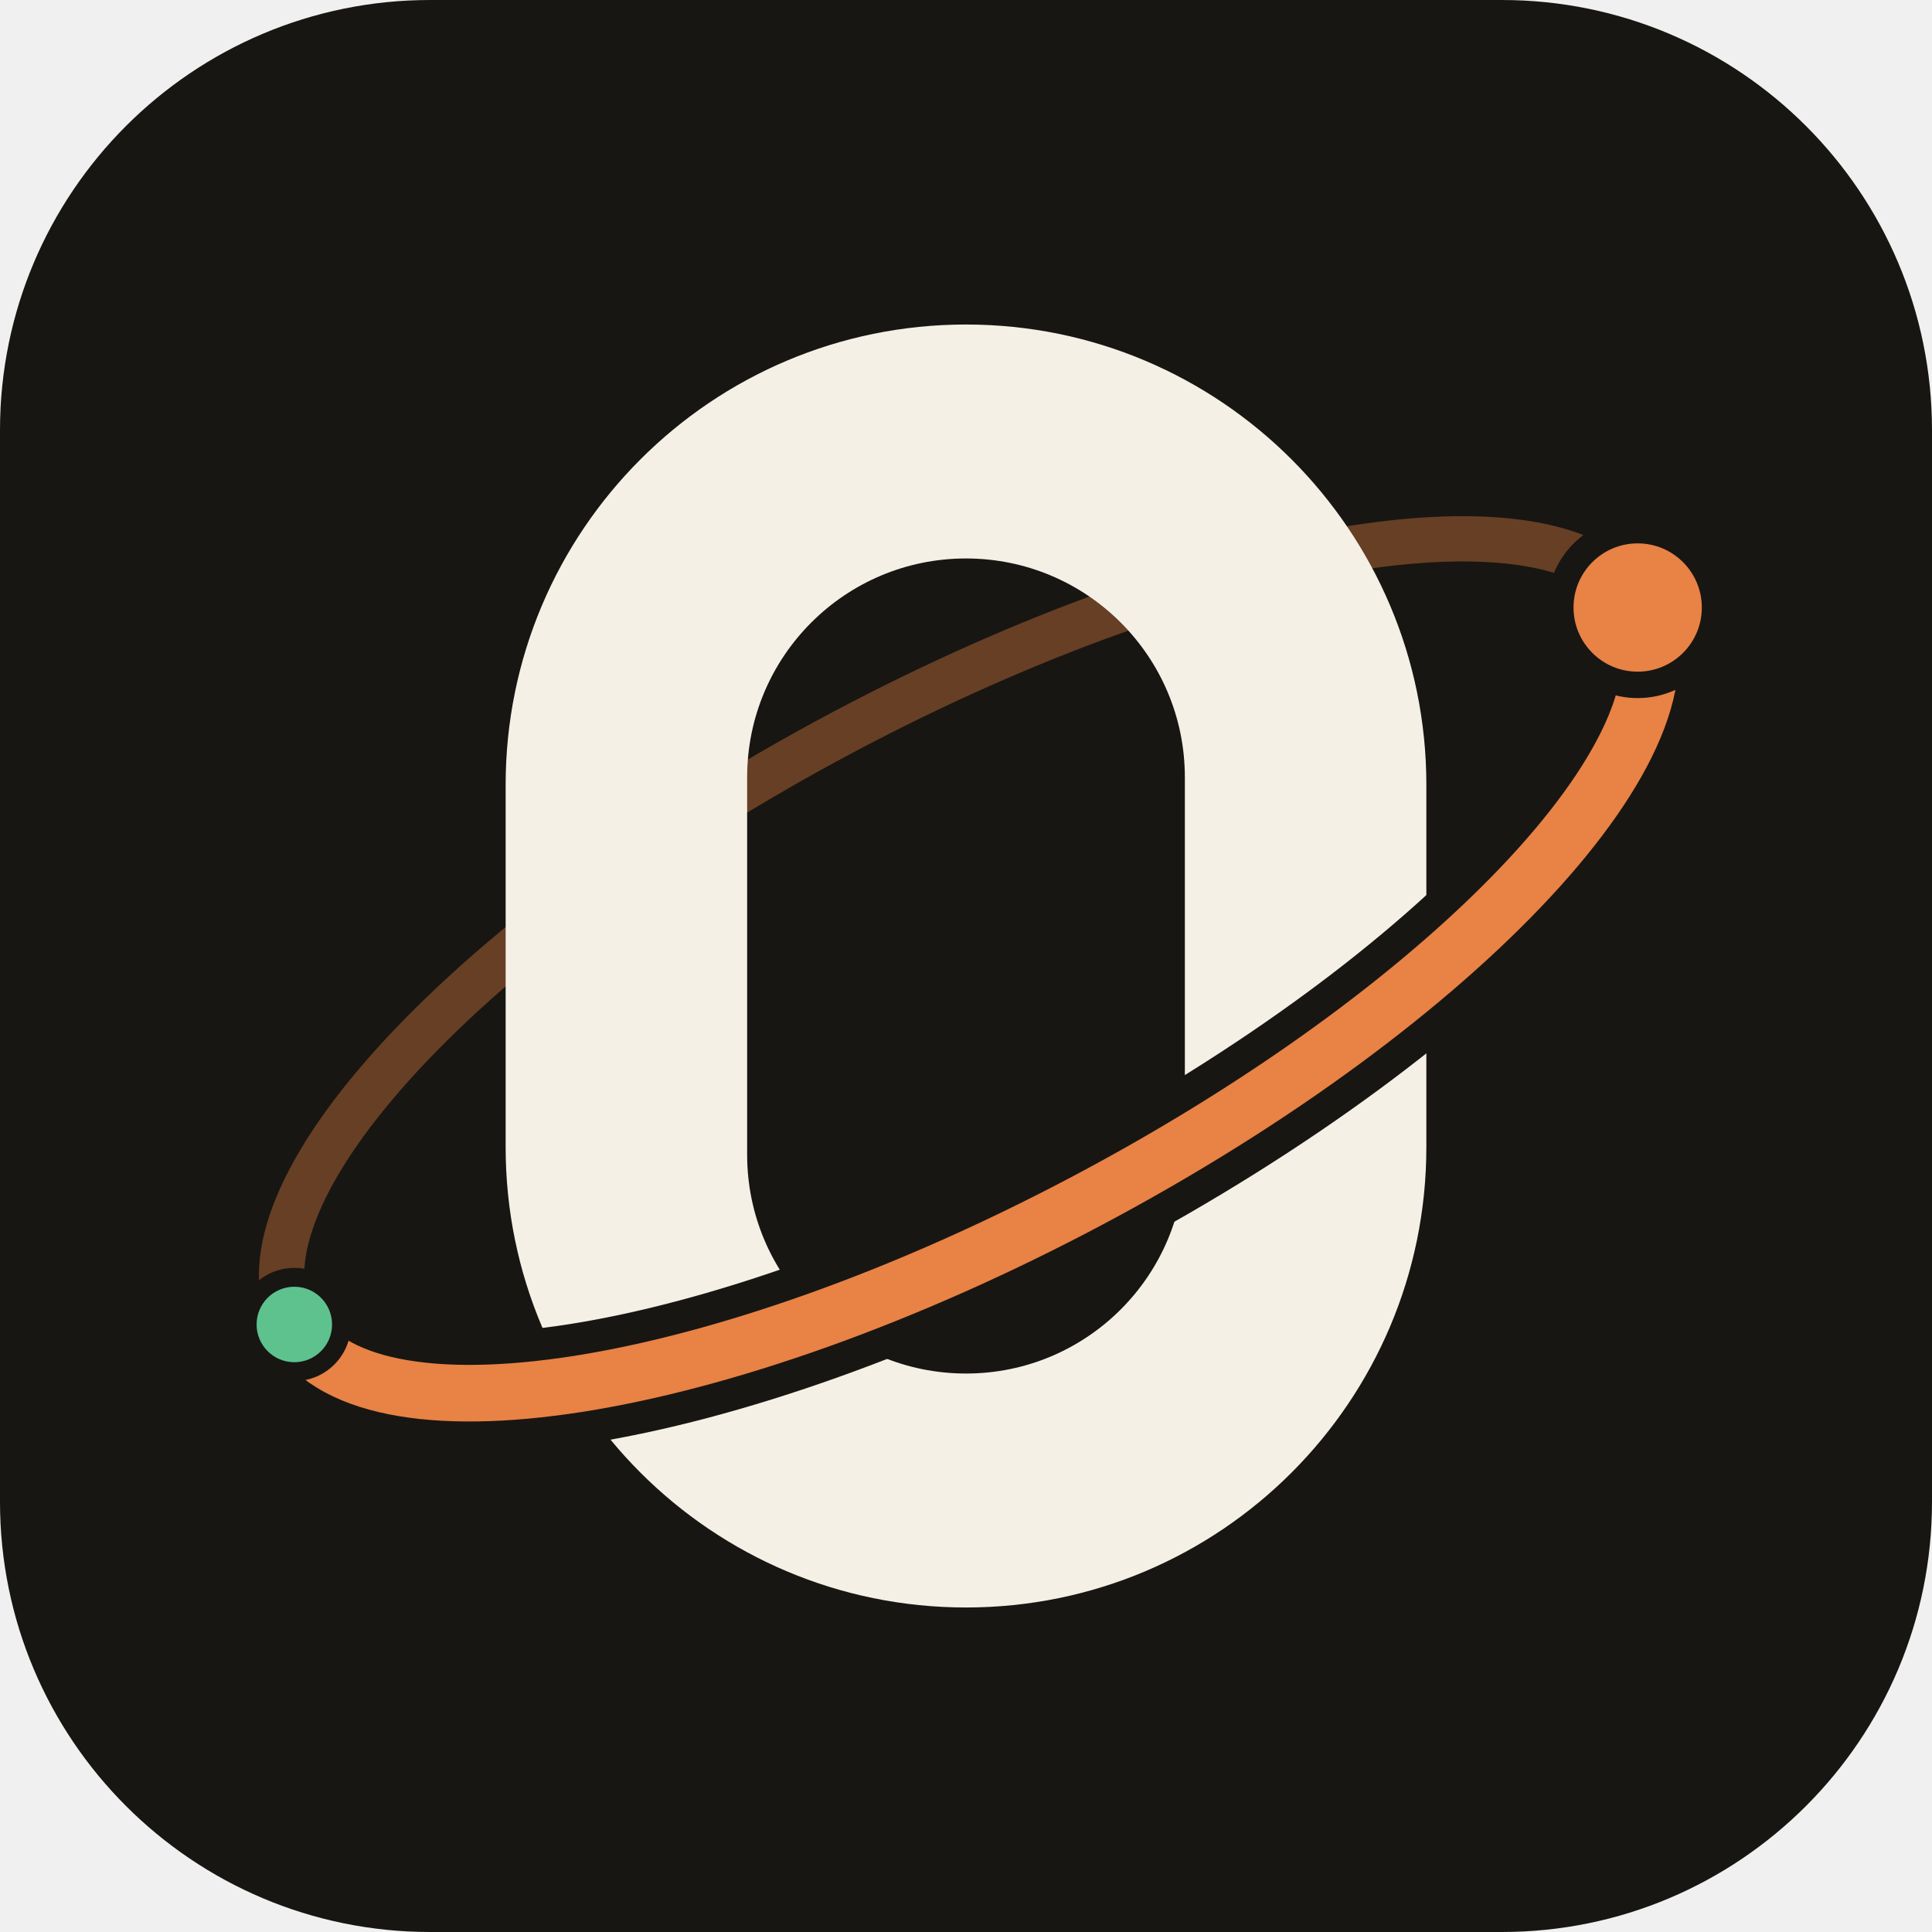
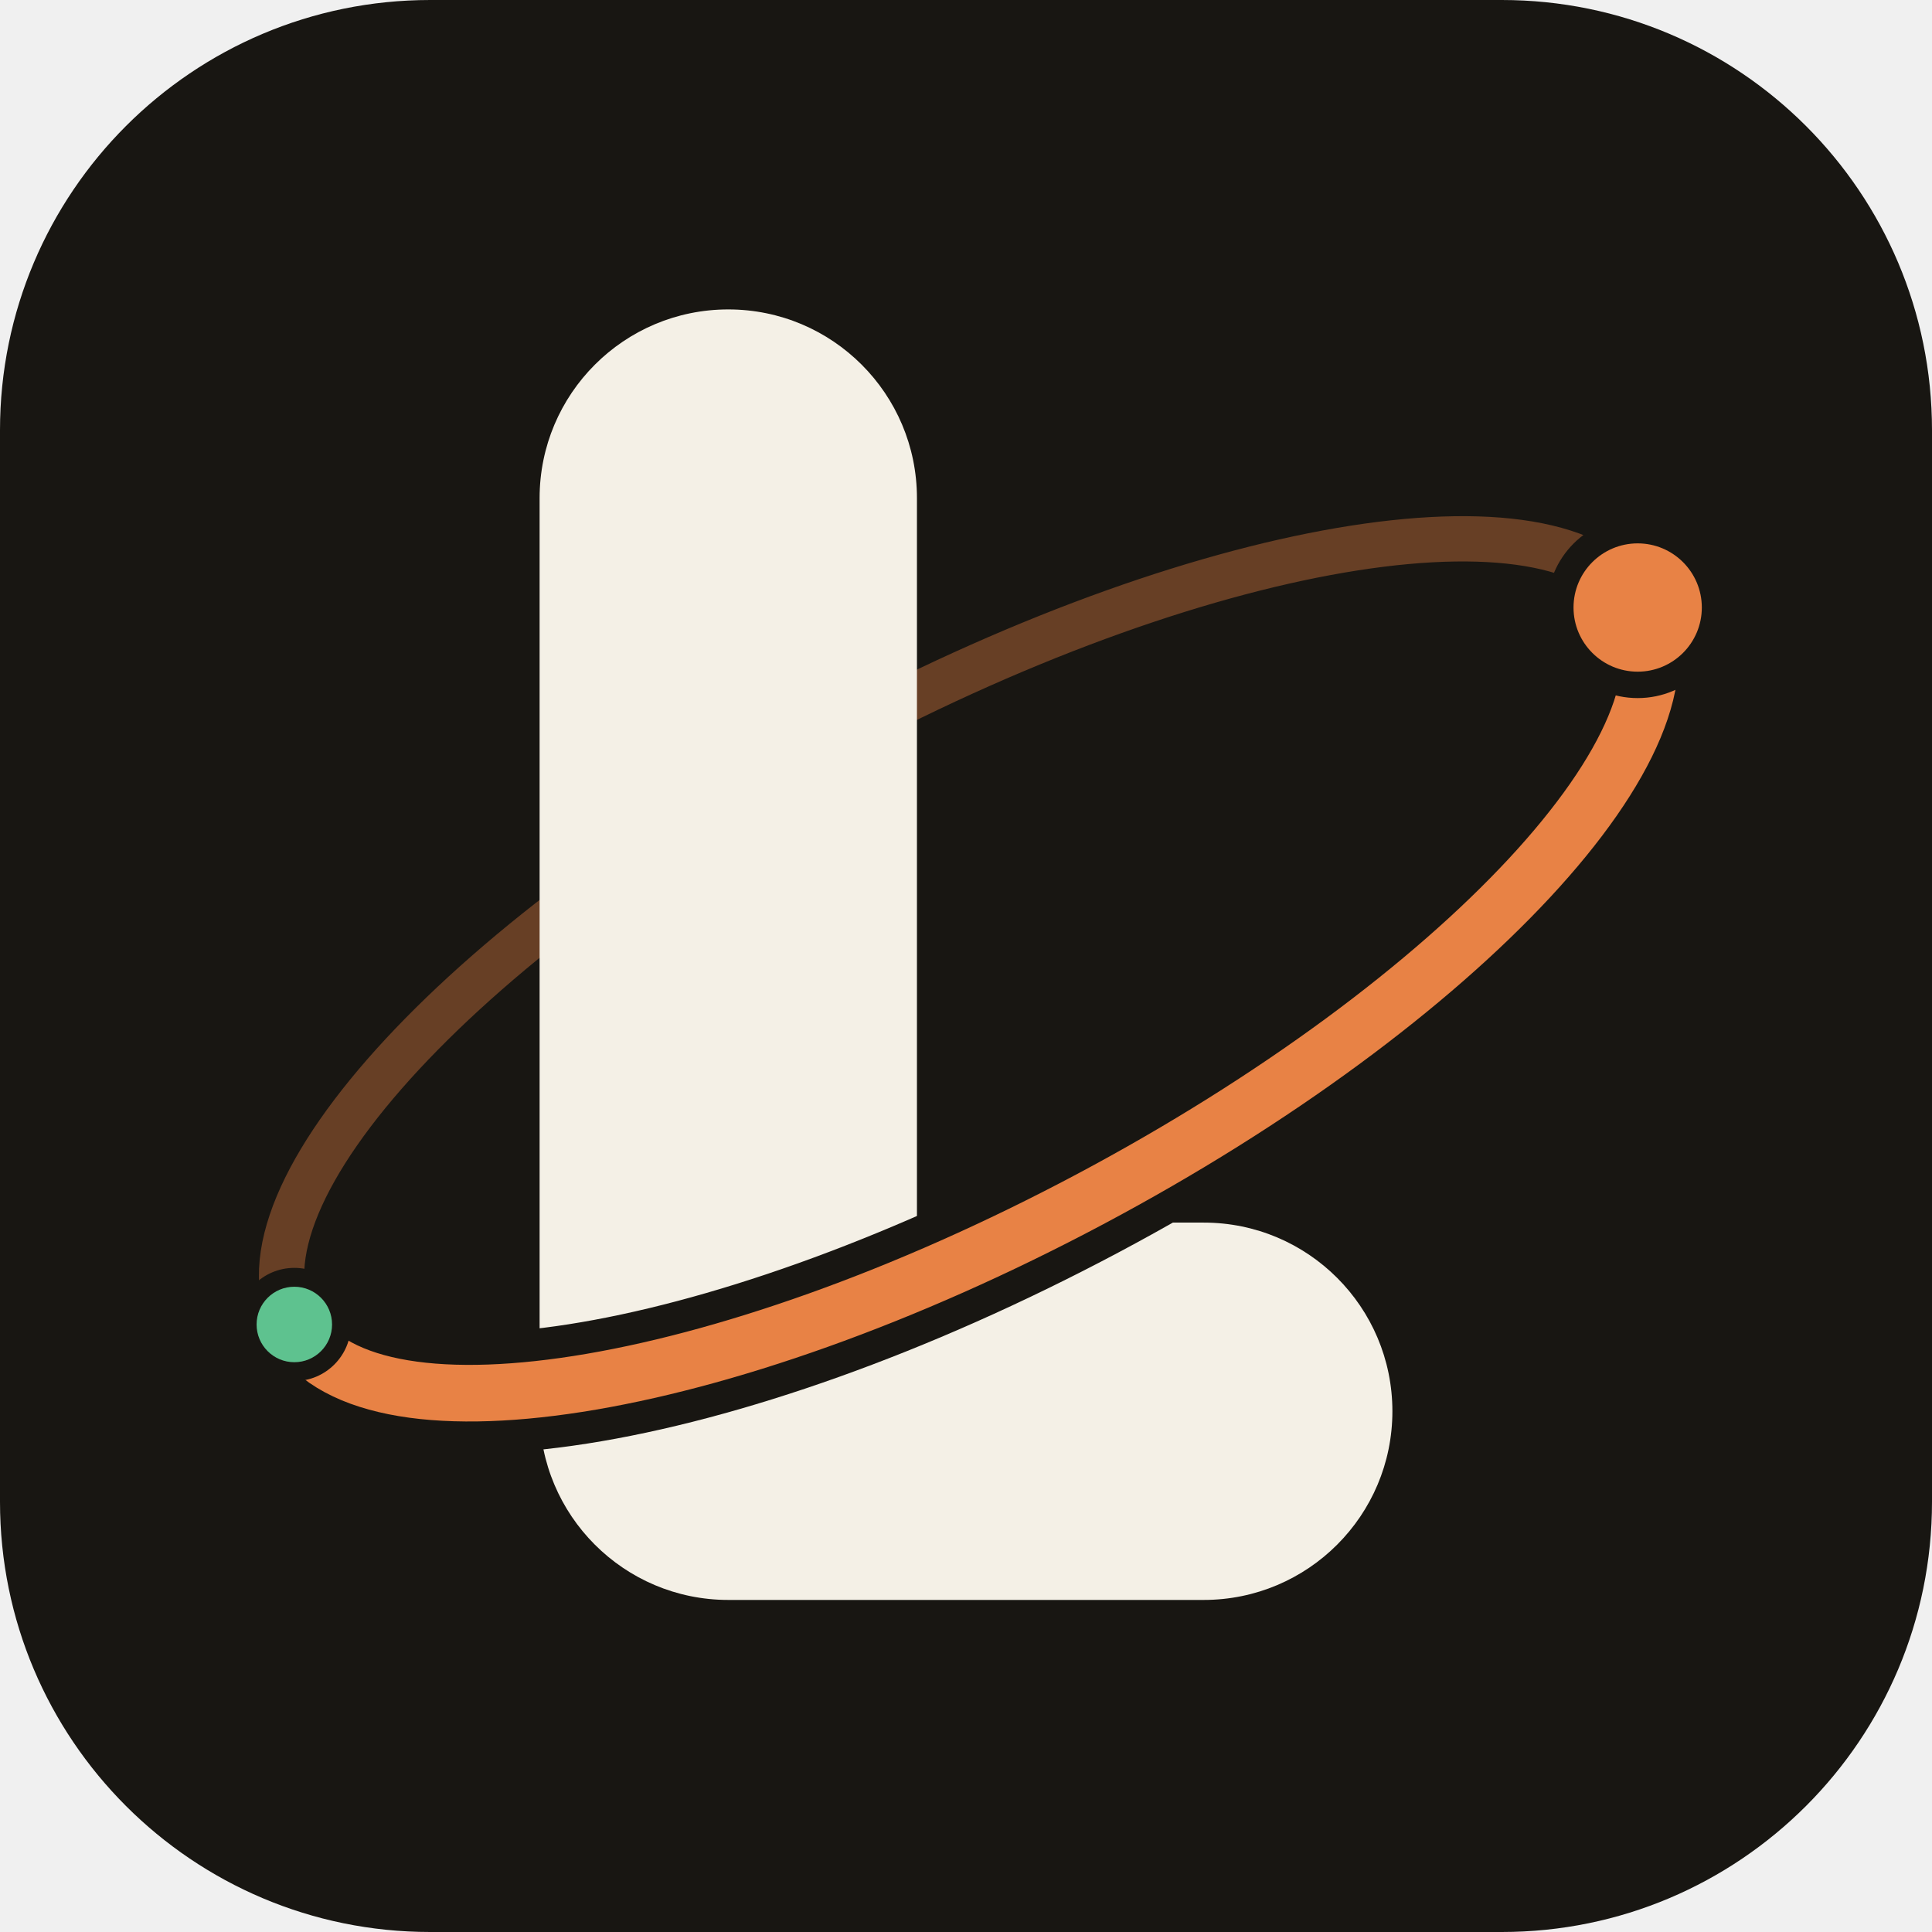
<svg xmlns="http://www.w3.org/2000/svg" viewBox="0 0 512 512" width="512" height="512" role="img" aria-label="Liv">
  <defs>
-     <mask id="liv-o-cut">
+     <mask id="liv-l-cut">
      <rect width="512" height="512" fill="#ffffff" />
-       <rect x="198" y="148" width="116" height="216" rx="58" fill="#000000" />
      <g transform="rotate(-28 256 256)">
        <path d="M 54 256 A 202 70 0 0 0 458 256" fill="none" stroke="#000000" stroke-width="32" stroke-linecap="round" />
      </g>
    </mask>
  </defs>
  <rect width="512" height="512" rx="114" fill="#181612" />
  <g transform="rotate(-28 256 256)">
    <path d="M 54 256 A 202 70 0 0 1 458 256" fill="none" stroke="#e88245" stroke-opacity="0.38" stroke-width="12" stroke-linecap="round" />
  </g>
-   <rect x="134" y="86" width="244" height="340" rx="122" fill="#f4f0e6" mask="url(#liv-o-cut)" />
+   <path d="M 143 132 A 50 50 0 0 1 243 132 L 243 324 L 319 324 A 50 50 0 0 1 319 424 L 193 424 A 50 50 0 0 1 143 374 Z" fill="#f4f0e6" mask="url(#liv-l-cut)" />
  <g transform="rotate(-28 256 256)">
    <path d="M 54 256 A 202 70 0 0 0 458 256" fill="none" stroke="#e88245" stroke-width="15" stroke-linecap="round" />
  </g>
  <circle cx="434" cy="161" r="24" fill="#181612" />
  <circle cx="434" cy="161" r="17" fill="#e88245" />
  <circle cx="78" cy="351" r="15" fill="#181612" />
  <circle cx="78" cy="351" r="10" fill="#5ec28f" />
</svg>
